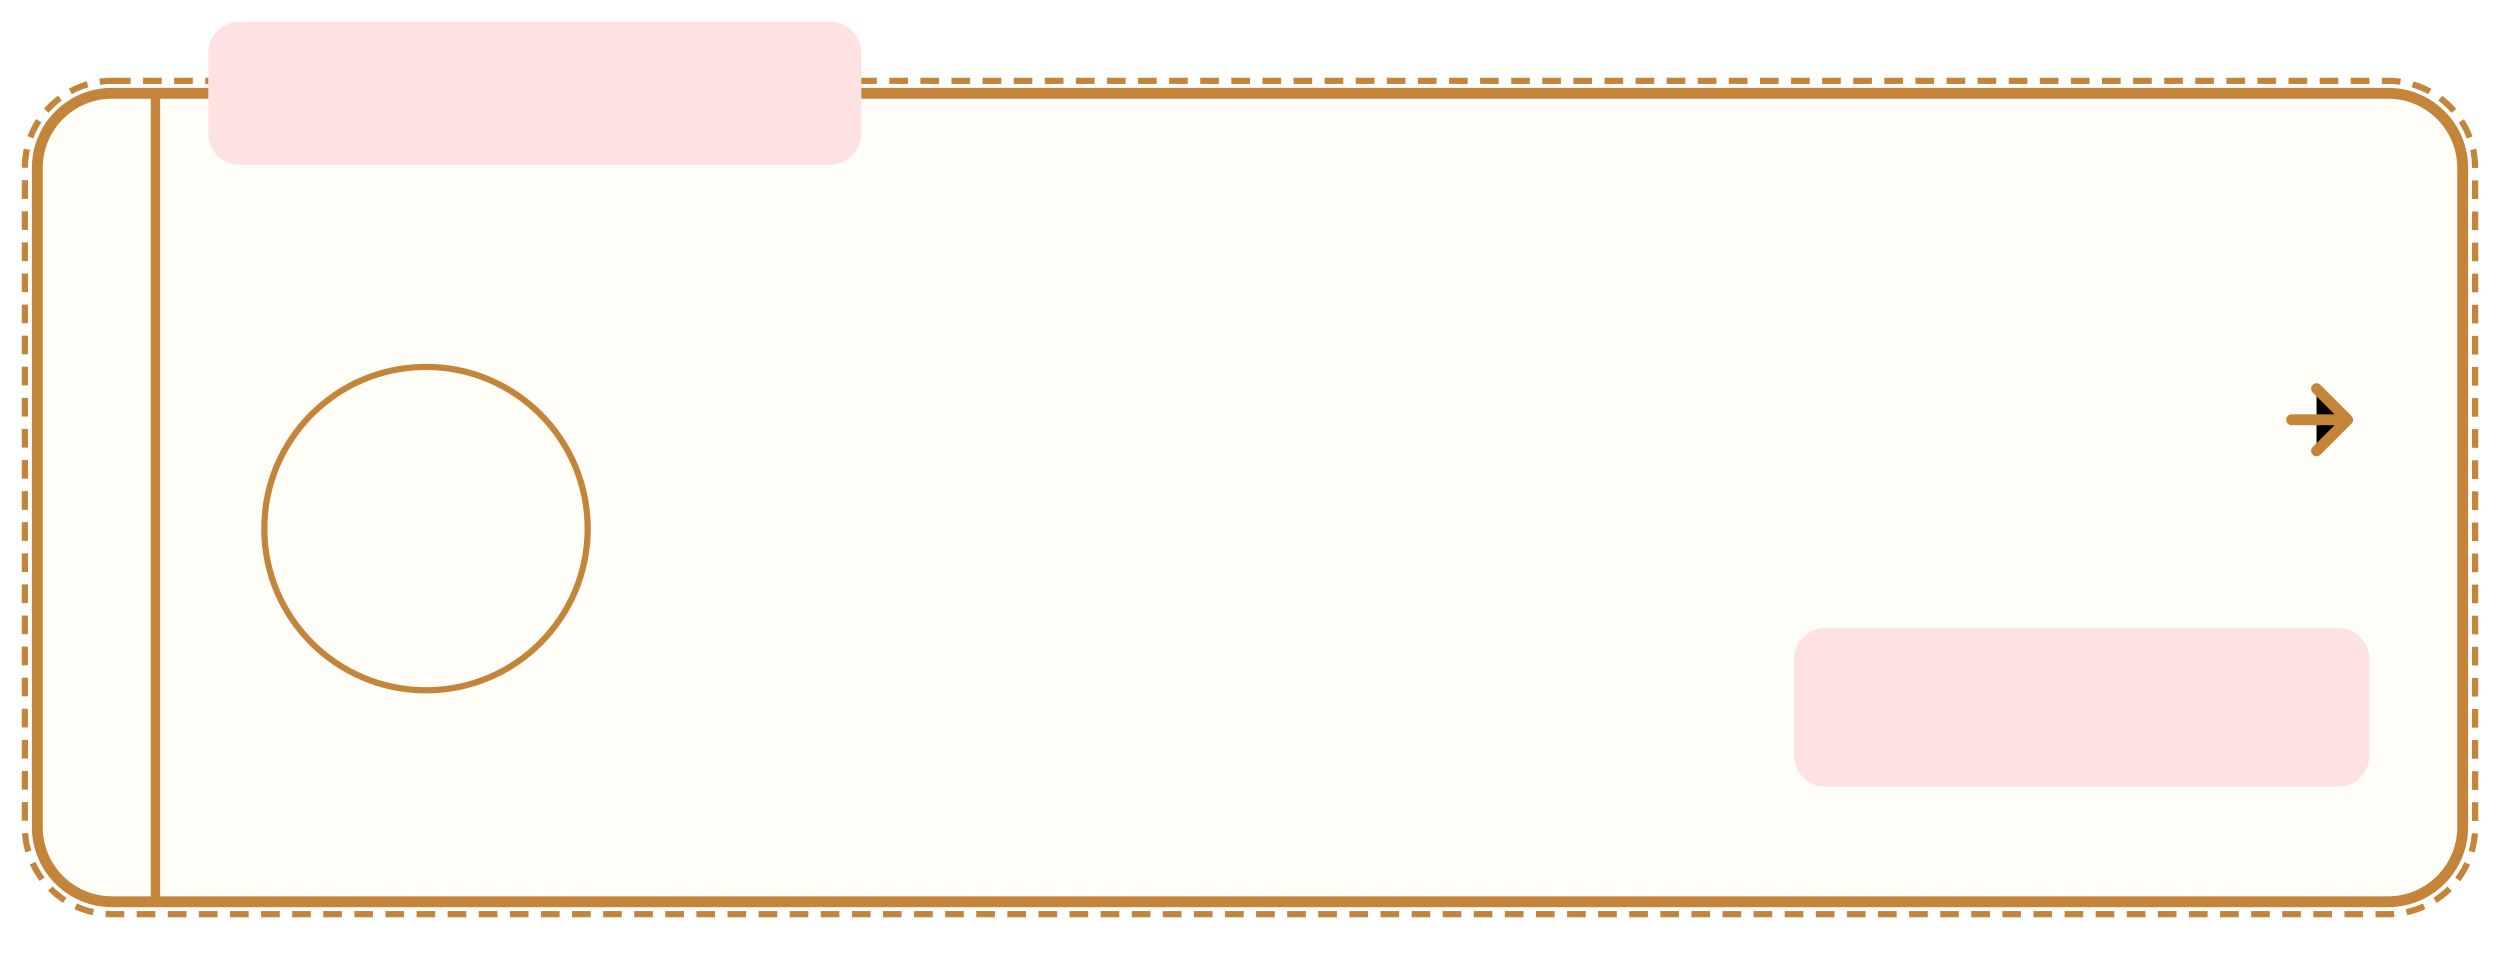
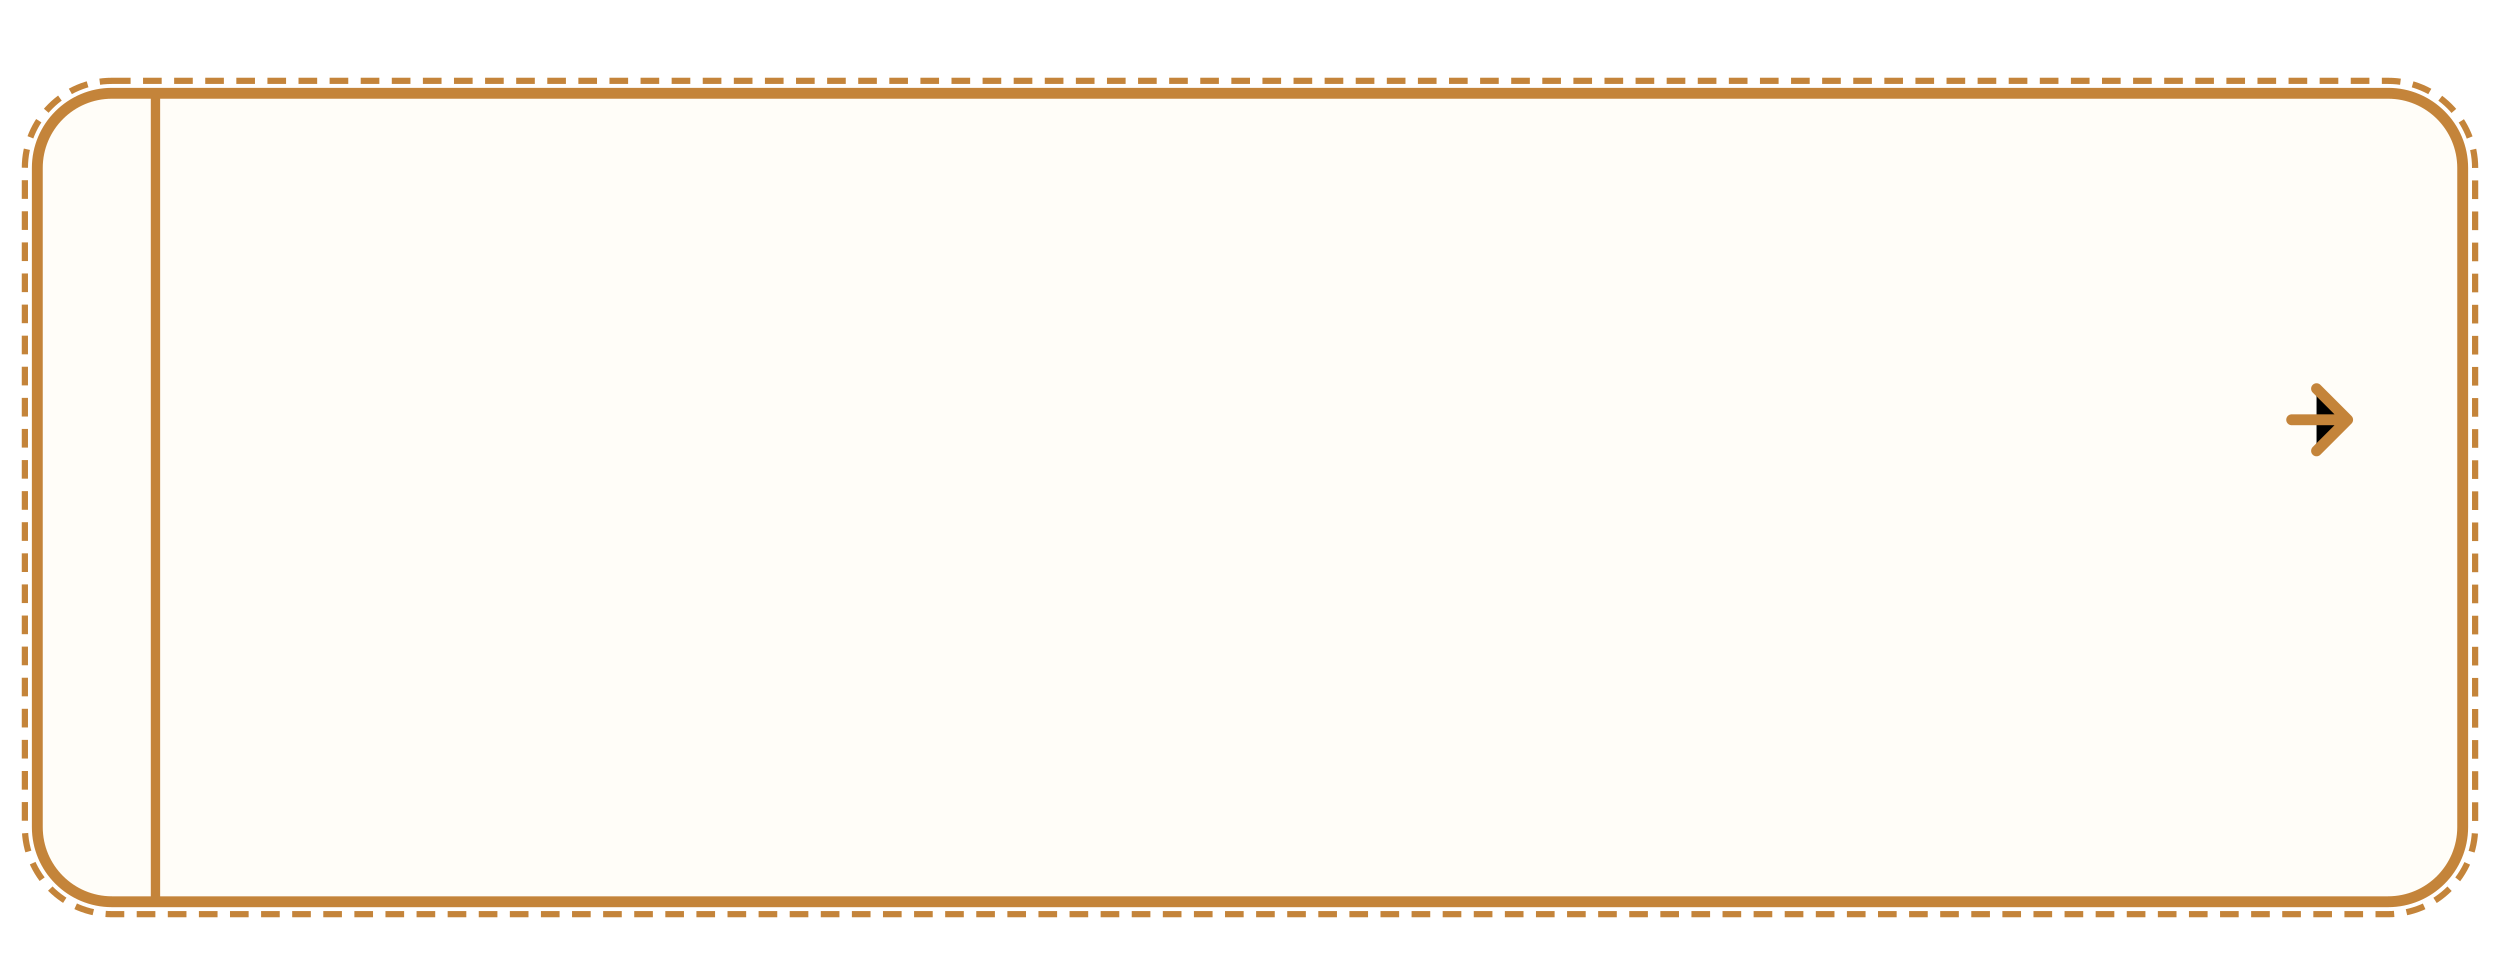
<svg xmlns="http://www.w3.org/2000/svg" viewBox="-12 -30 804 310" width="402" height="155">
  <rect x="-4" y="-4" width="788" height="268" rx="28" fill="none" stroke="#C4843A" stroke-width="2" stroke-dasharray="6 4" />
  <rect width="780" height="260" rx="24" fill="#FFFDF8" stroke="#C4843A" stroke-width="3.5" />
  <line x1="38" y1="0" x2="38" y2="260" stroke="#C4843A" stroke-width="3" />
-   <rect x="55" y="-23" width="210" height="46" rx="10" fill="#FEE2E2" />
-   <circle cx="125" cy="140" r="52" fill="#FFFDF8" stroke="#C4843A" stroke-width="2" />
-   <rect x="565" y="172" width="185" height="51" rx="10" fill="#FEE2E2" />
  <g transform="translate(725, 105)">
    <path d="M 0 0 L 15 0 M 8 -10 L 18 0 L 8 10" stroke="#C4843A" stroke-width="3.5" stroke-linecap="round" stroke-linejoin="round" />
  </g>
</svg>
